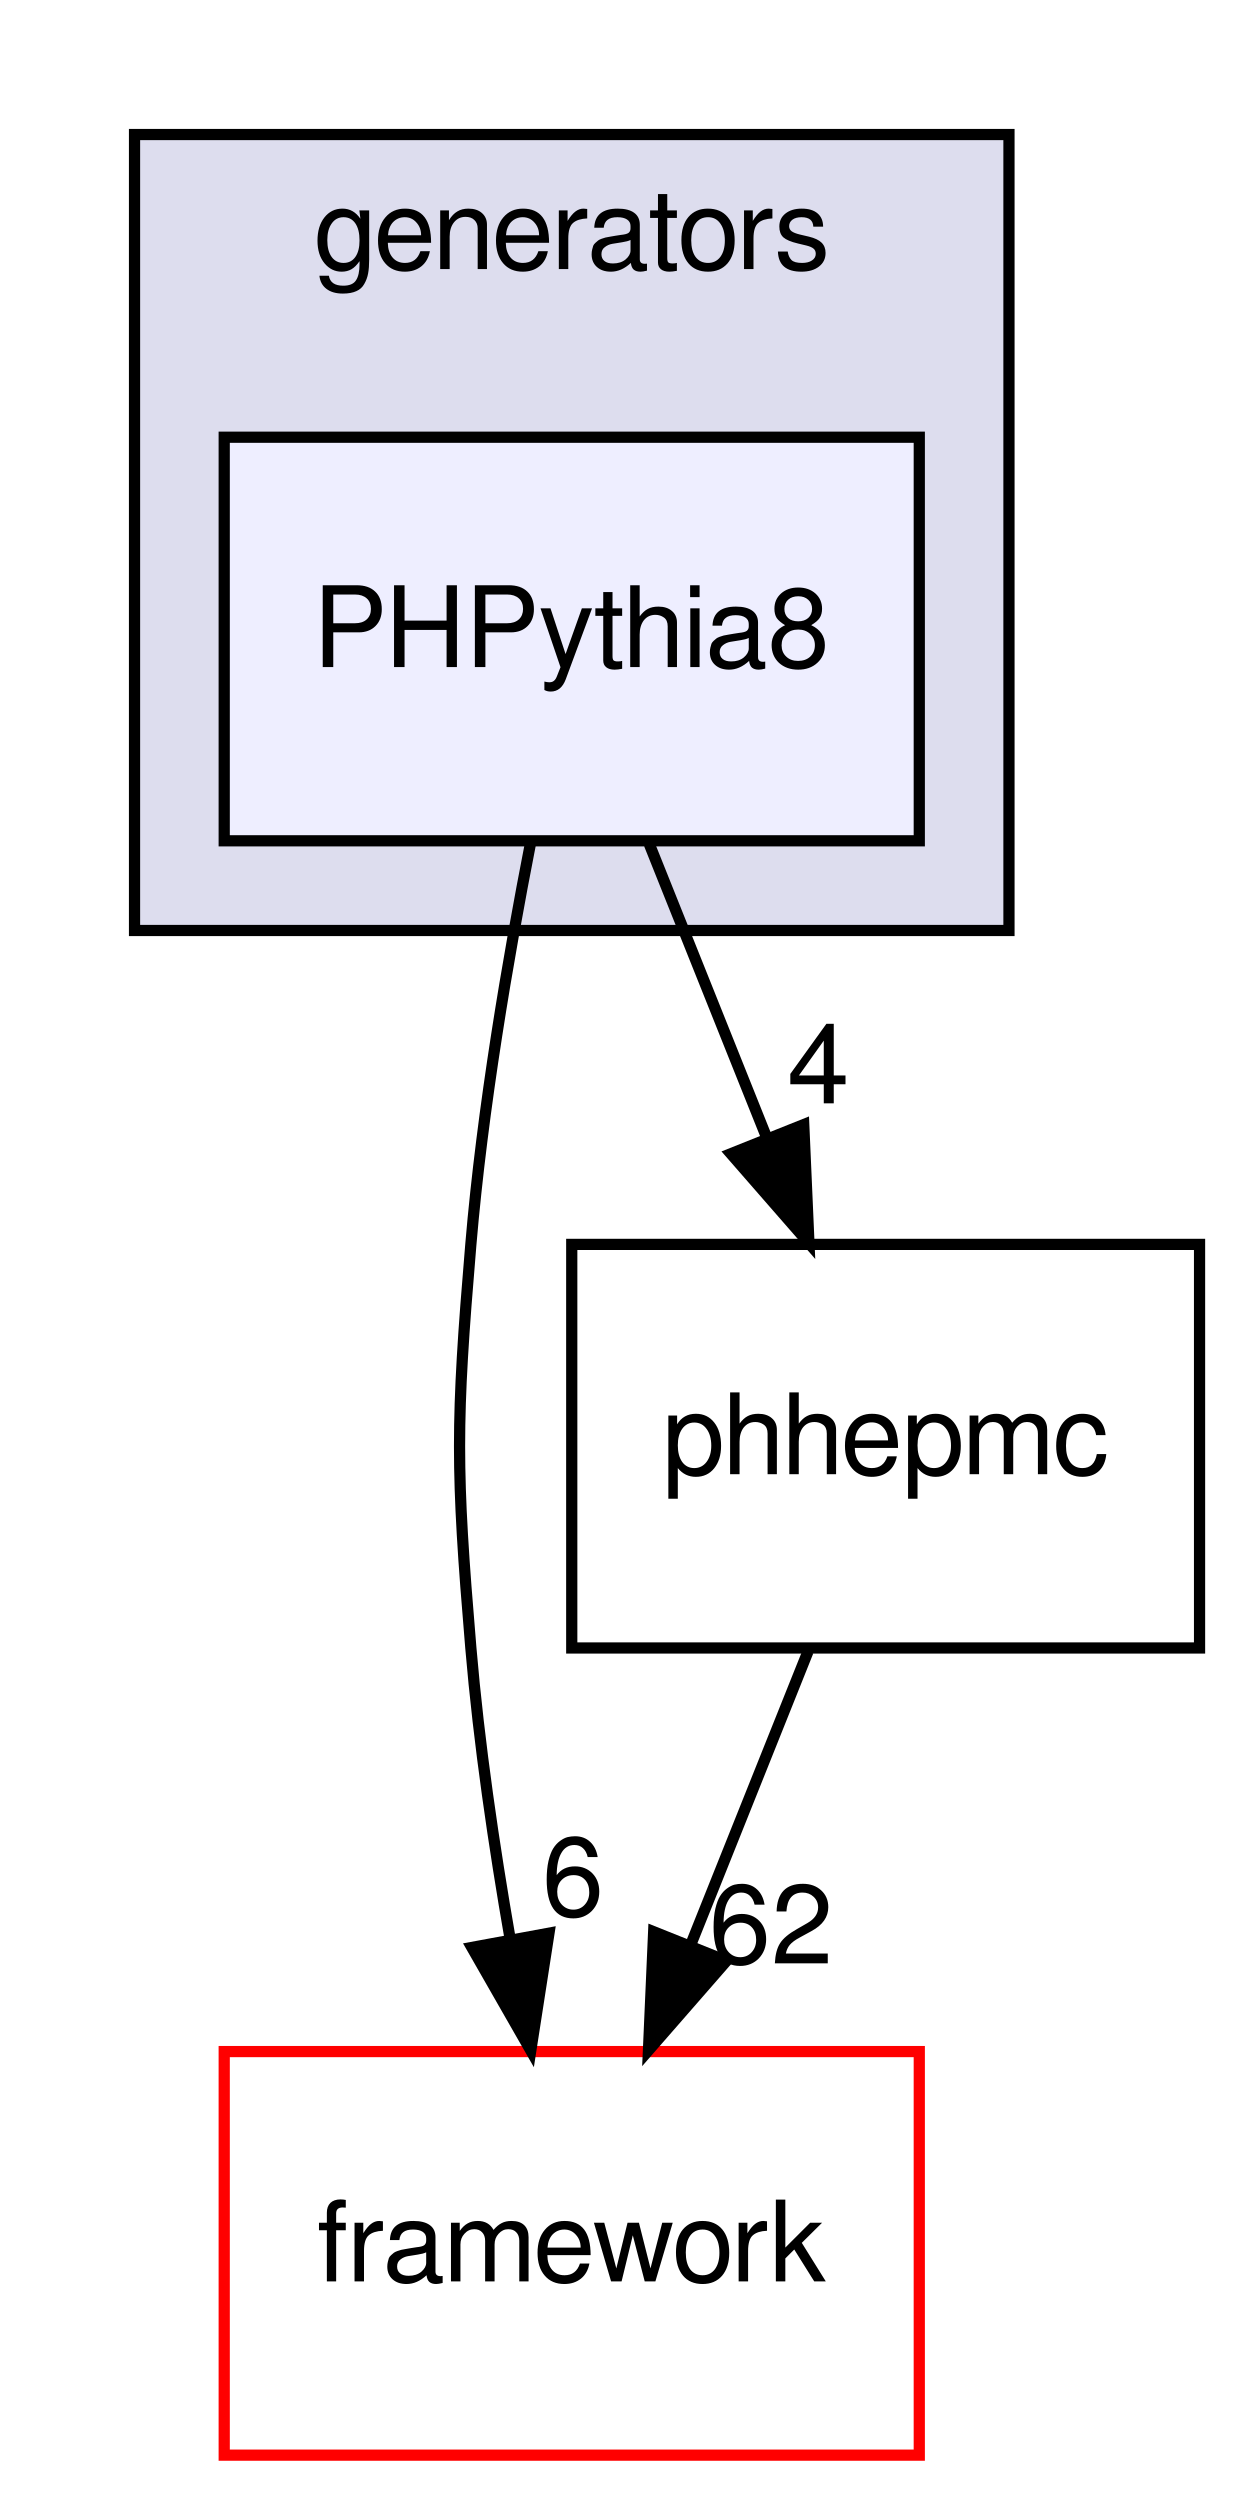
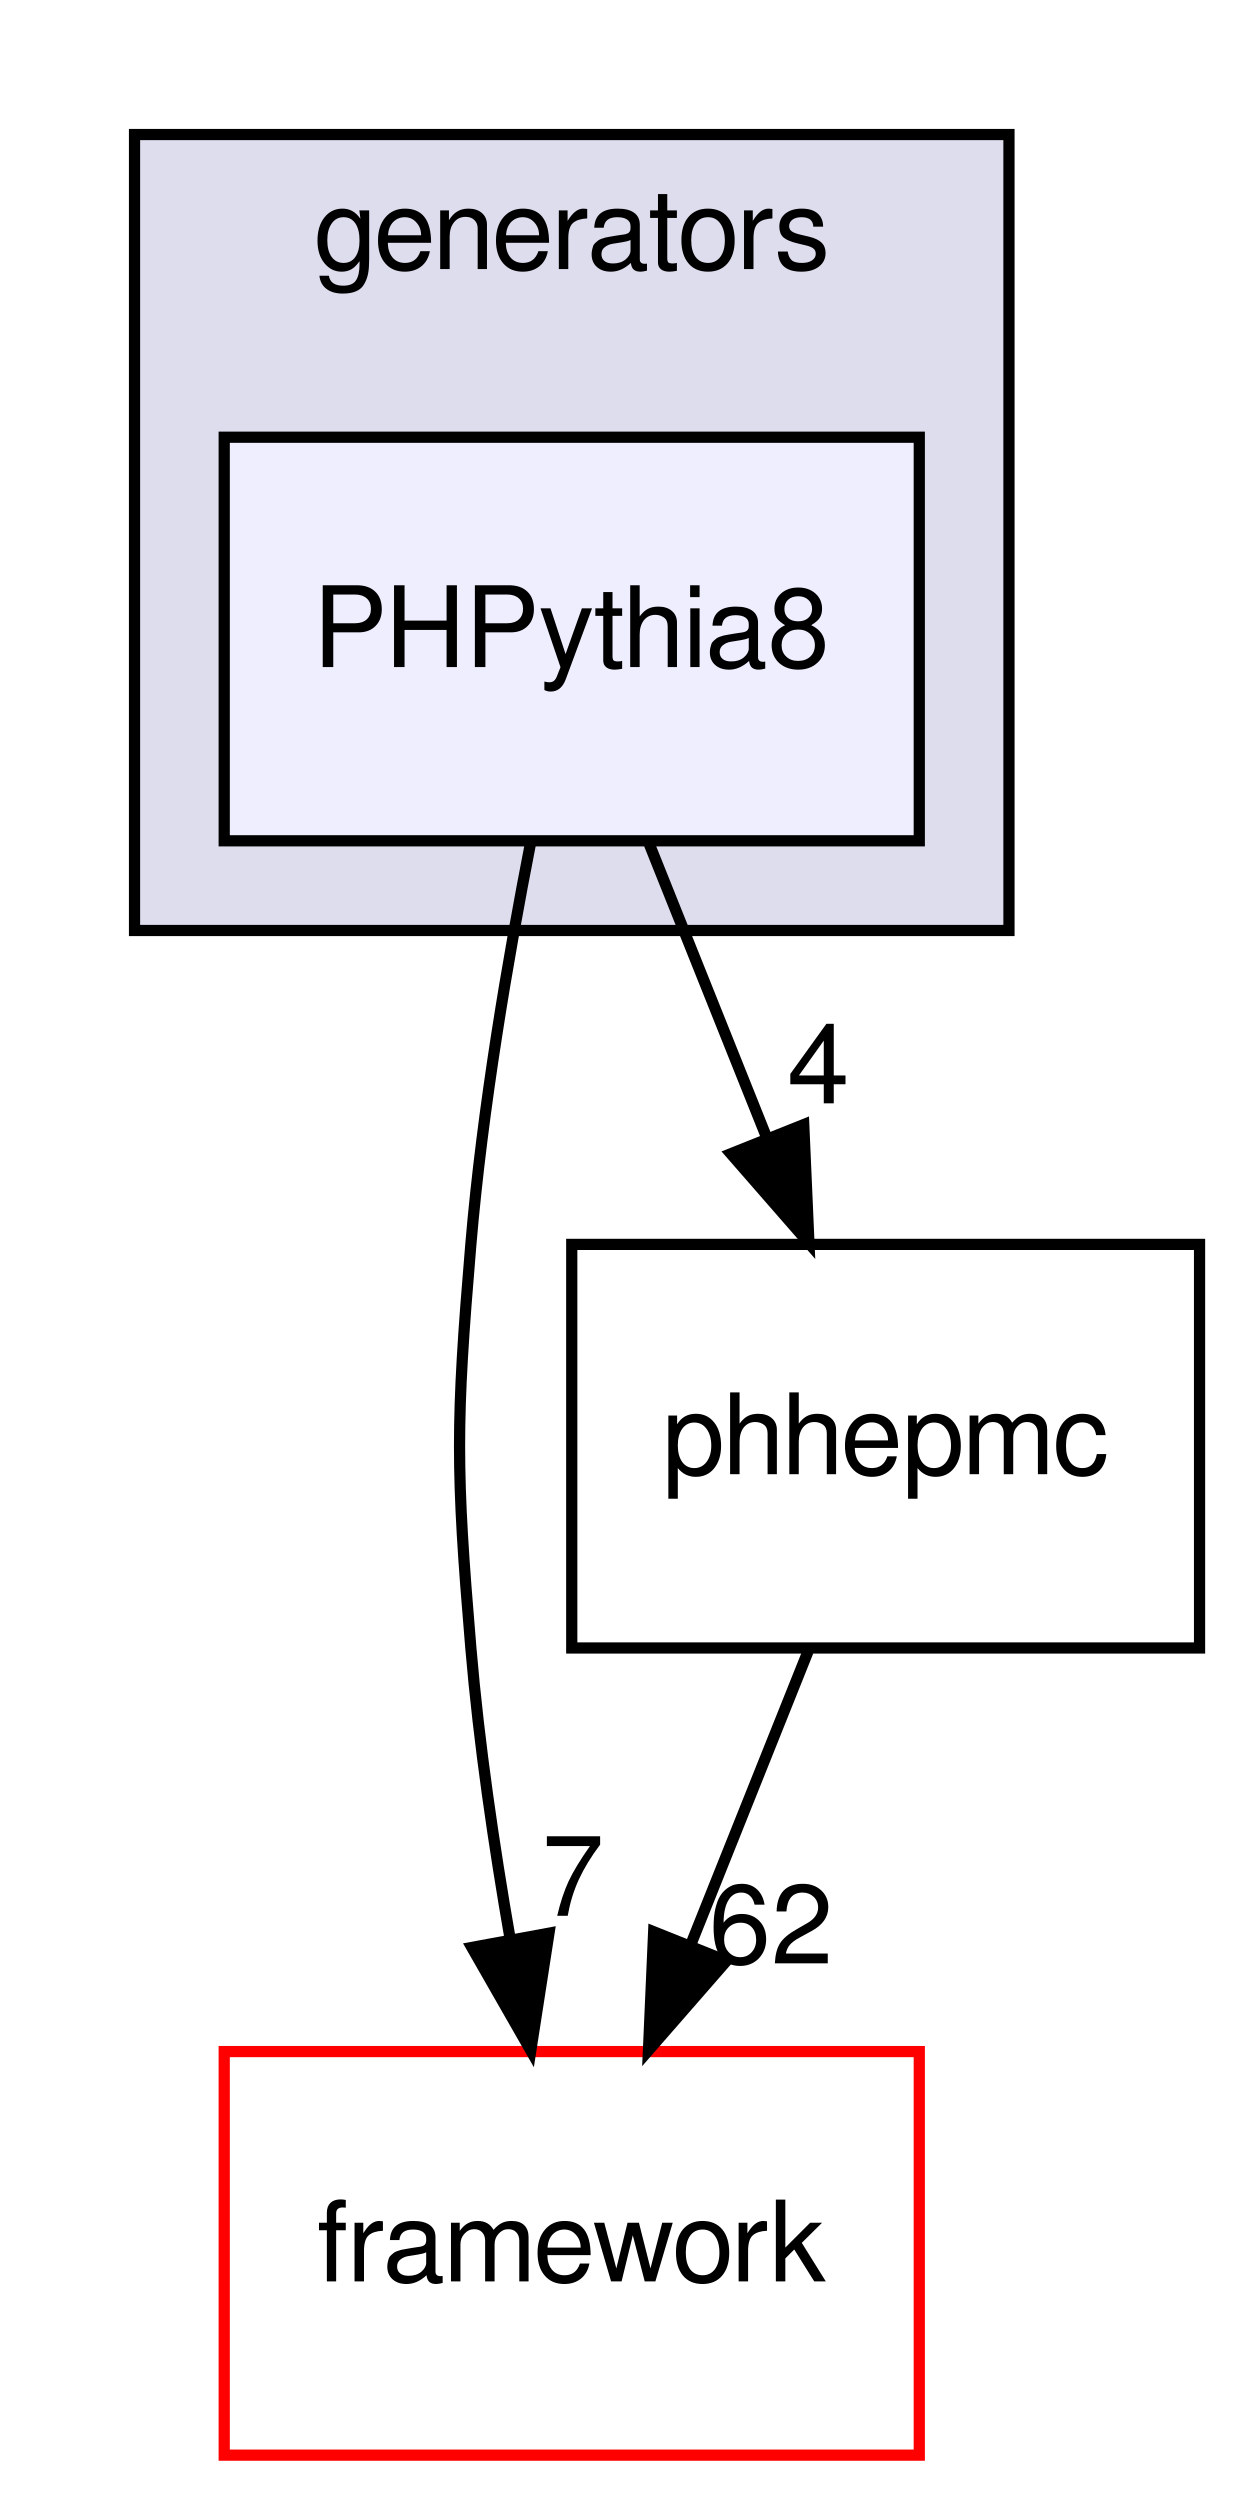
<svg xmlns="http://www.w3.org/2000/svg" xmlns:xlink="http://www.w3.org/1999/xlink" width="111pt" height="223pt" viewBox="0.00 0.00 111.00 223.00">
  <g id="graph0" class="graph" transform="scale(1 1) rotate(0) translate(4 219)">
    <g id="clust1" class="cluster">
      <g id="a_clust1">
        <a xlink:href="dir_1a6567115d8fe4eed7adc9cd640ab127.html" target="_top" xlink:title="generators">
          <polygon fill="#ddddee" stroke="black" points="8,-136 8,-207 86,-207 86,-136 8,-136" />
          <text text-anchor="middle" x="47" y="-195" font-family="FreeSans" font-size="10.00">generators</text>
        </a>
      </g>
    </g>
    <g id="node1" class="node">
      <g id="a_node1">
        <a xlink:href="dir_bcd1872663ac44f546fafc467b8e7364.html" target="_top" xlink:title="PHPythia8">
          <polygon fill="#eeeeff" stroke="black" points="78,-180 16,-180 16,-144 78,-144 78,-180" />
          <text text-anchor="middle" x="47" y="-159.5" font-family="FreeSans" font-size="10.00">PHPythia8</text>
        </a>
      </g>
    </g>
    <g id="node2" class="node">
      <g id="a_node2">
        <a xlink:href="dir_ec5b6dea0f546bb9c4903c2bcb98e114.html" target="_top" xlink:title="framework">
          <polygon fill="none" stroke="red" points="78,-36 16,-36 16,-0 78,-0 78,-36" />
          <text text-anchor="middle" x="47" y="-15.5" font-family="FreeSans" font-size="10.00">framework</text>
        </a>
      </g>
    </g>
    <g id="edge1" class="edge">
      <path fill="none" stroke="black" d="M43.346,-143.908C41.324,-133.569 39.019,-120.09 38,-108 36.656,-92.057 36.656,-87.943 38,-72 38.717,-63.499 40.069,-54.312 41.512,-46.012" />
      <polygon fill="black" stroke="black" points="44.969,-46.562 43.346,-36.093 38.086,-45.289 44.969,-46.562" />
      <g id="a_edge1-headlabel">
-         <a xlink:href="dir_000061_000051.html" target="_top" xlink:title="6">
-           <text text-anchor="middle" x="47.107" y="-48.113" font-family="FreeSans" font-size="10.00">6</text>
+         <a xlink:href="dir_000061_000051.html" target="_top" xlink:title="7">
+           <text text-anchor="middle" x="47.107" y="-48.113" font-family="FreeSans" font-size="10.00">7</text>
        </a>
      </g>
    </g>
    <g id="node3" class="node">
      <g id="a_node3">
        <a xlink:href="dir_87fe4235a70b0022344c07fb2c51b78b.html" target="_top" xlink:title="phhepmc">
          <polygon fill="none" stroke="black" points="103,-108 47,-108 47,-72 103,-72 103,-108" />
          <text text-anchor="middle" x="75" y="-87.5" font-family="FreeSans" font-size="10.00">phhepmc</text>
        </a>
      </g>
    </g>
    <g id="edge2" class="edge">
      <path fill="none" stroke="black" d="M53.921,-143.697C57.075,-135.813 60.878,-126.304 64.381,-117.546" />
      <polygon fill="black" stroke="black" points="67.694,-118.689 68.158,-108.104 61.195,-116.089 67.694,-118.689" />
      <g id="a_edge2-headlabel">
        <a xlink:href="dir_000061_000060.html" target="_top" xlink:title="4">
          <text text-anchor="middle" x="68.995" y="-120.581" font-family="FreeSans" font-size="10.00">4</text>
        </a>
      </g>
    </g>
    <g id="edge3" class="edge">
      <path fill="none" stroke="black" d="M68.079,-71.697C64.925,-63.813 61.122,-54.304 57.619,-45.546" />
      <polygon fill="black" stroke="black" points="60.805,-44.089 53.842,-36.104 54.306,-46.689 60.805,-44.089" />
      <g id="a_edge3-headlabel">
        <a xlink:href="dir_000060_000051.html" target="_top" xlink:title="62">
          <text text-anchor="middle" x="64.776" y="-43.872" font-family="FreeSans" font-size="10.00">62</text>
        </a>
      </g>
    </g>
  </g>
</svg>
